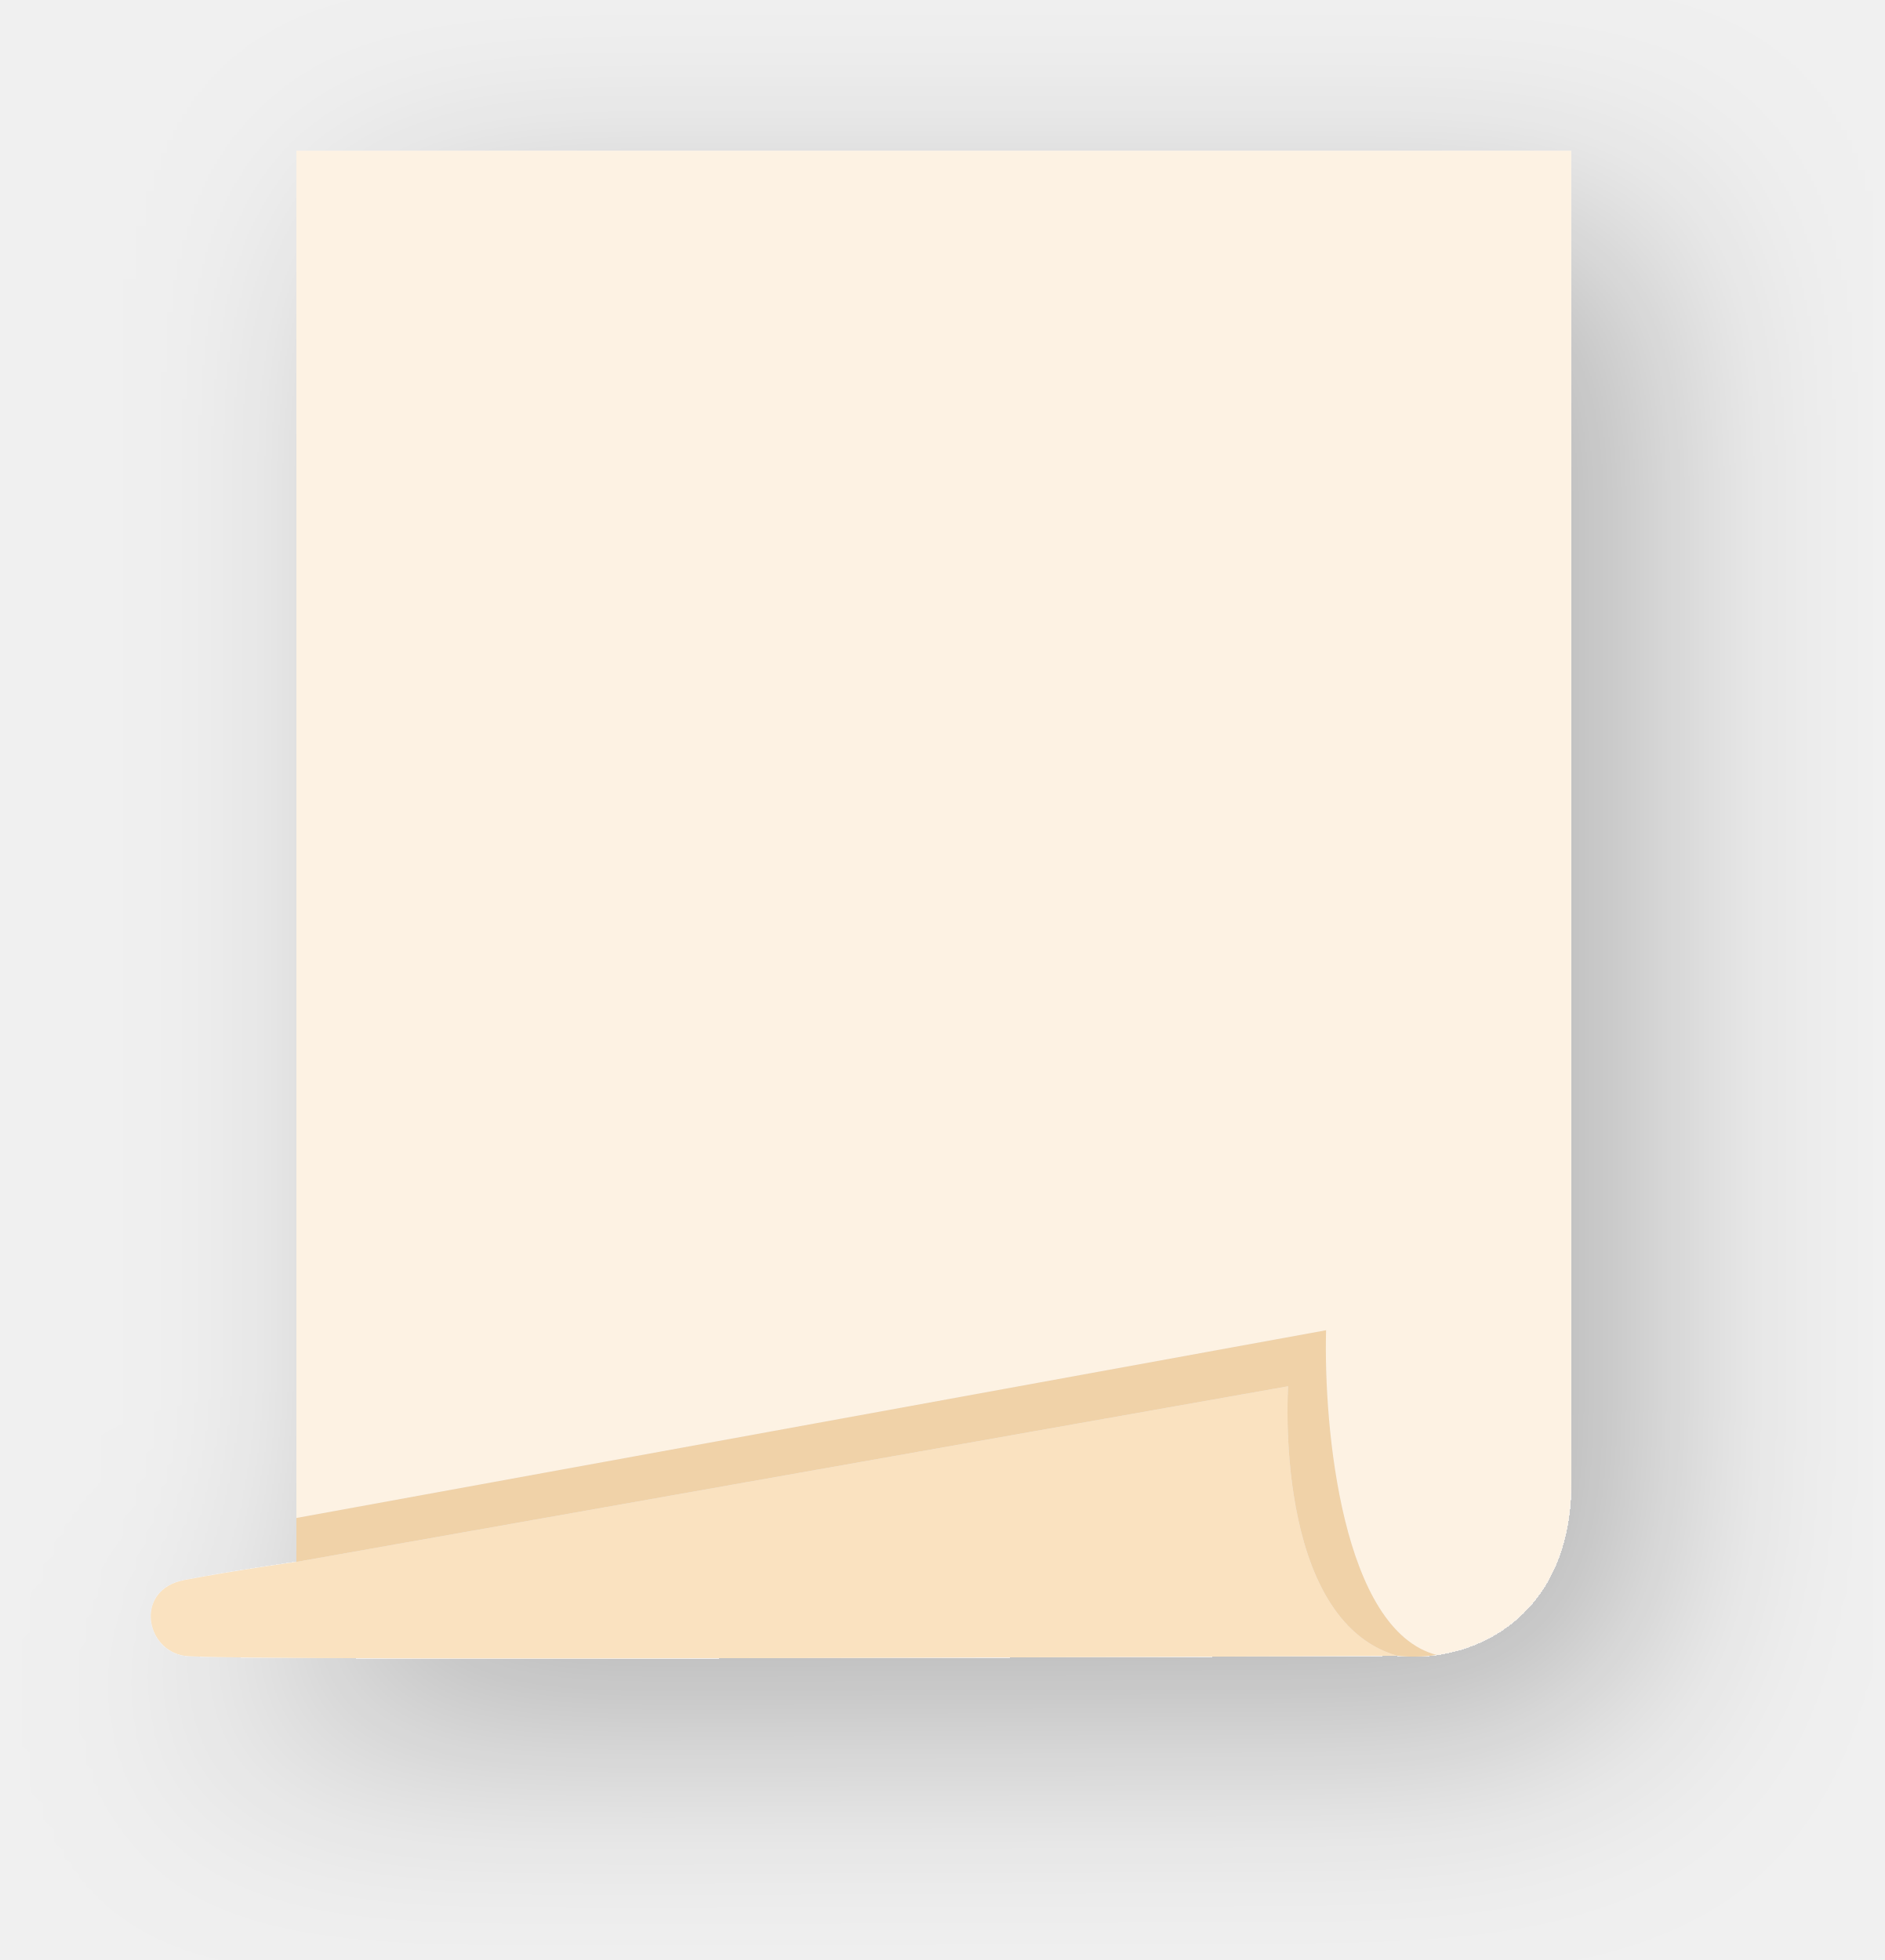
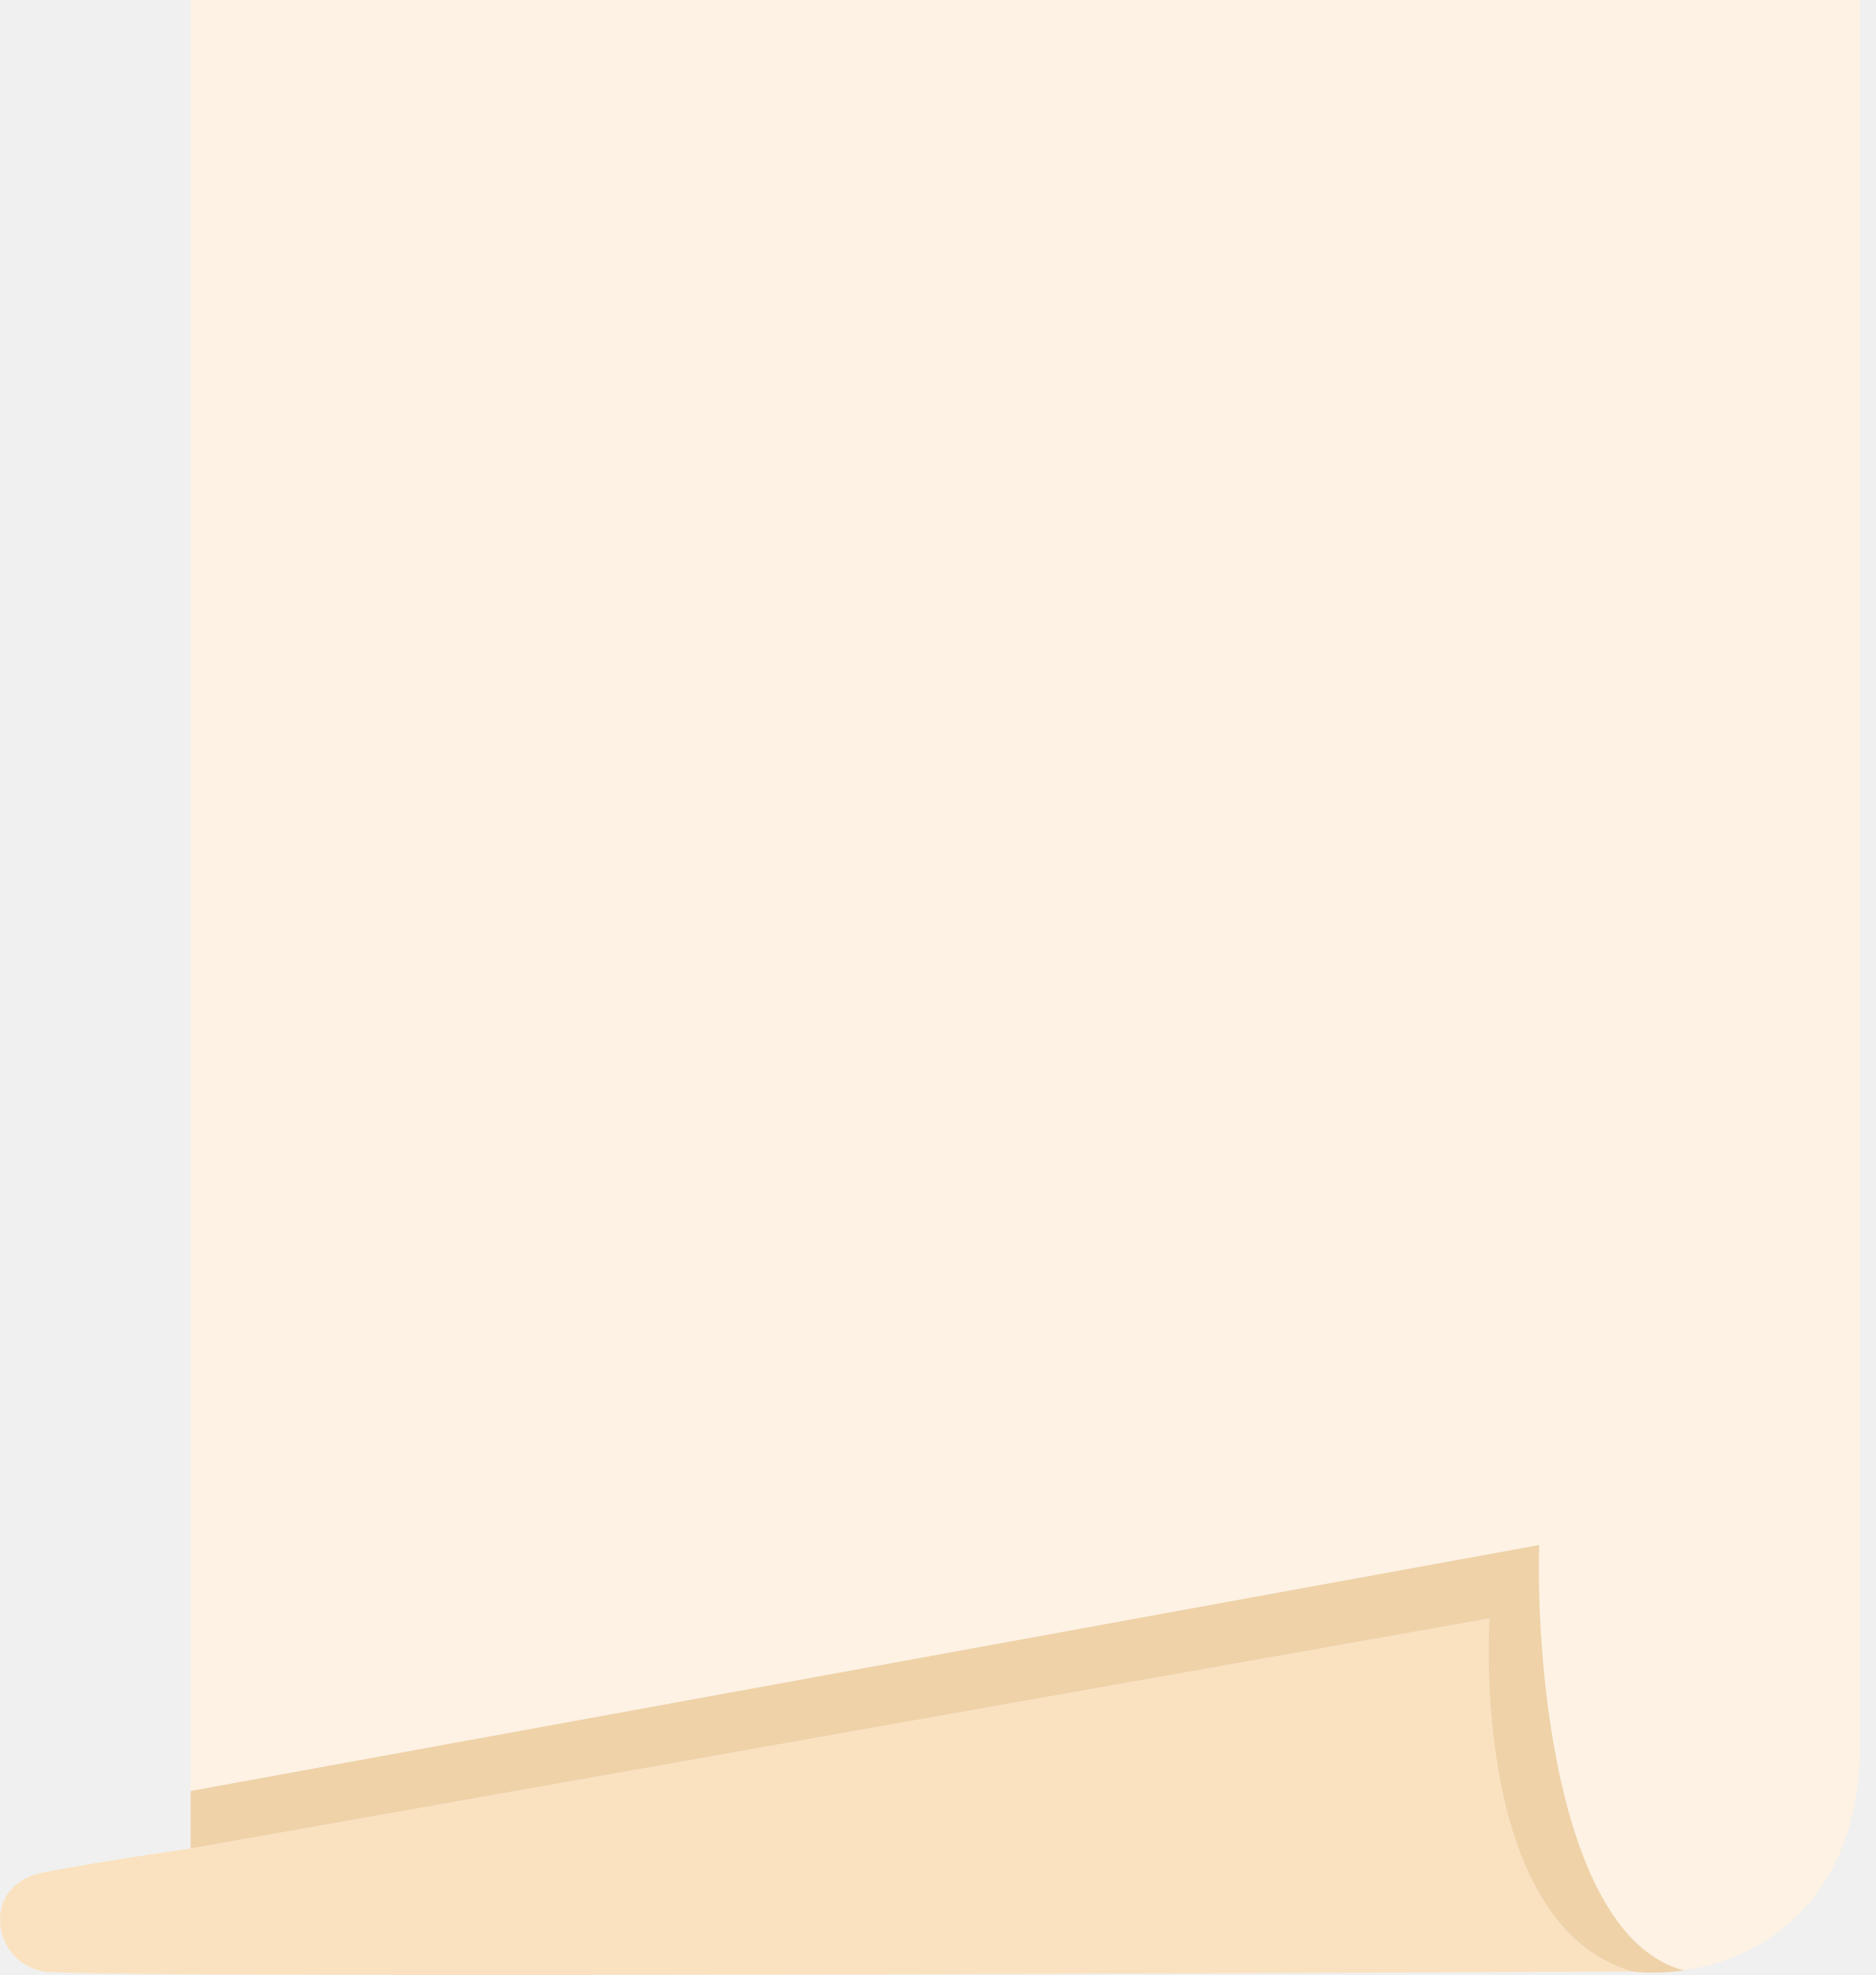
- <svg xmlns="http://www.w3.org/2000/svg" width="100" height="104" viewBox="0 0 100 104" fill="none">
-   <g filter="url(#filter0_d_5_237)">
-     <path d="M68.339 73.557L15.725 82.876C15.725 82.876 12.426 83.336 9.781 83.84C7.137 84.344 7.692 87.536 9.781 87.857C11.87 88.178 74.123 87.857 74.123 87.857C67.504 85.929 68.339 73.557 68.339 73.557Z" fill="#FAE2C0" />
-     <path fill-rule="evenodd" clip-rule="evenodd" d="M15.725 8V80.546L70.353 70.584C70.219 75.777 71.205 86.493 76.217 87.814C79.606 87.325 83.36 84.767 83.36 78.618V8H15.725Z" fill="#FDF2E3" />
-     <path d="M15.725 82.876L68.339 73.557C68.339 73.557 67.504 85.929 74.123 87.857C74.776 87.928 75.488 87.919 76.217 87.814C71.205 86.493 70.219 75.777 70.353 70.584L15.725 80.546V82.876Z" fill="#F0D2A8" />
+ <svg xmlns="http://www.w3.org/2000/svg" width="76" height="80" viewBox="0 0 76 80" fill="none">
+   <g clip-path="url(#clip0_36_25)">
+     <path d="M60.339 65.557L7.725 74.876C7.725 74.876 4.426 75.336 1.781 75.84C-0.863 76.344 -0.308 79.536 1.781 79.857C3.87 80.178 66.123 79.857 66.123 79.857C59.504 77.929 60.339 65.557 60.339 65.557Z" fill="#FAE2C0" />
+     <path fill-rule="evenodd" clip-rule="evenodd" d="M7.725 0V72.546L62.353 62.584C62.219 67.777 63.205 78.493 68.217 79.814C71.606 79.325 75.36 76.767 75.36 70.618V0H7.725Z" fill="#FDF2E3" />
+     <path d="M7.725 74.876L60.339 65.557C60.339 65.557 59.504 77.929 66.123 79.857C66.776 79.928 67.488 79.919 68.217 79.814C63.205 78.493 62.219 67.777 62.353 62.584L7.725 72.546V74.876Z" fill="#F0D2A8" />
  </g>
  <defs>
-     <filter id="filter0_d_5_237" x="0" y="0" width="99.36" height="104" filterUnits="userSpaceOnUse" color-interpolation-filters="sRGB">
-       <feFlood flood-opacity="0" result="BackgroundImageFix" />
-       <feColorMatrix in="SourceAlpha" type="matrix" values="0 0 0 0 0 0 0 0 0 0 0 0 0 0 0 0 0 0 127 0" result="hardAlpha" />
-       <feOffset dx="4" dy="4" />
-       <feGaussianBlur stdDeviation="6" />
-       <feComposite in2="hardAlpha" operator="out" />
-       <feColorMatrix type="matrix" values="0 0 0 0 0 0 0 0 0 0 0 0 0 0 0 0 0 0 0.25 0" />
-       <feBlend mode="normal" in2="BackgroundImageFix" result="effect1_dropShadow_5_237" />
-       <feBlend mode="normal" in="SourceGraphic" in2="effect1_dropShadow_5_237" result="shape" />
-     </filter>
+     <clipPath id="clip0_36_25">
+       <rect width="75.36" height="80" fill="white" />
+     </clipPath>
  </defs>
</svg>
